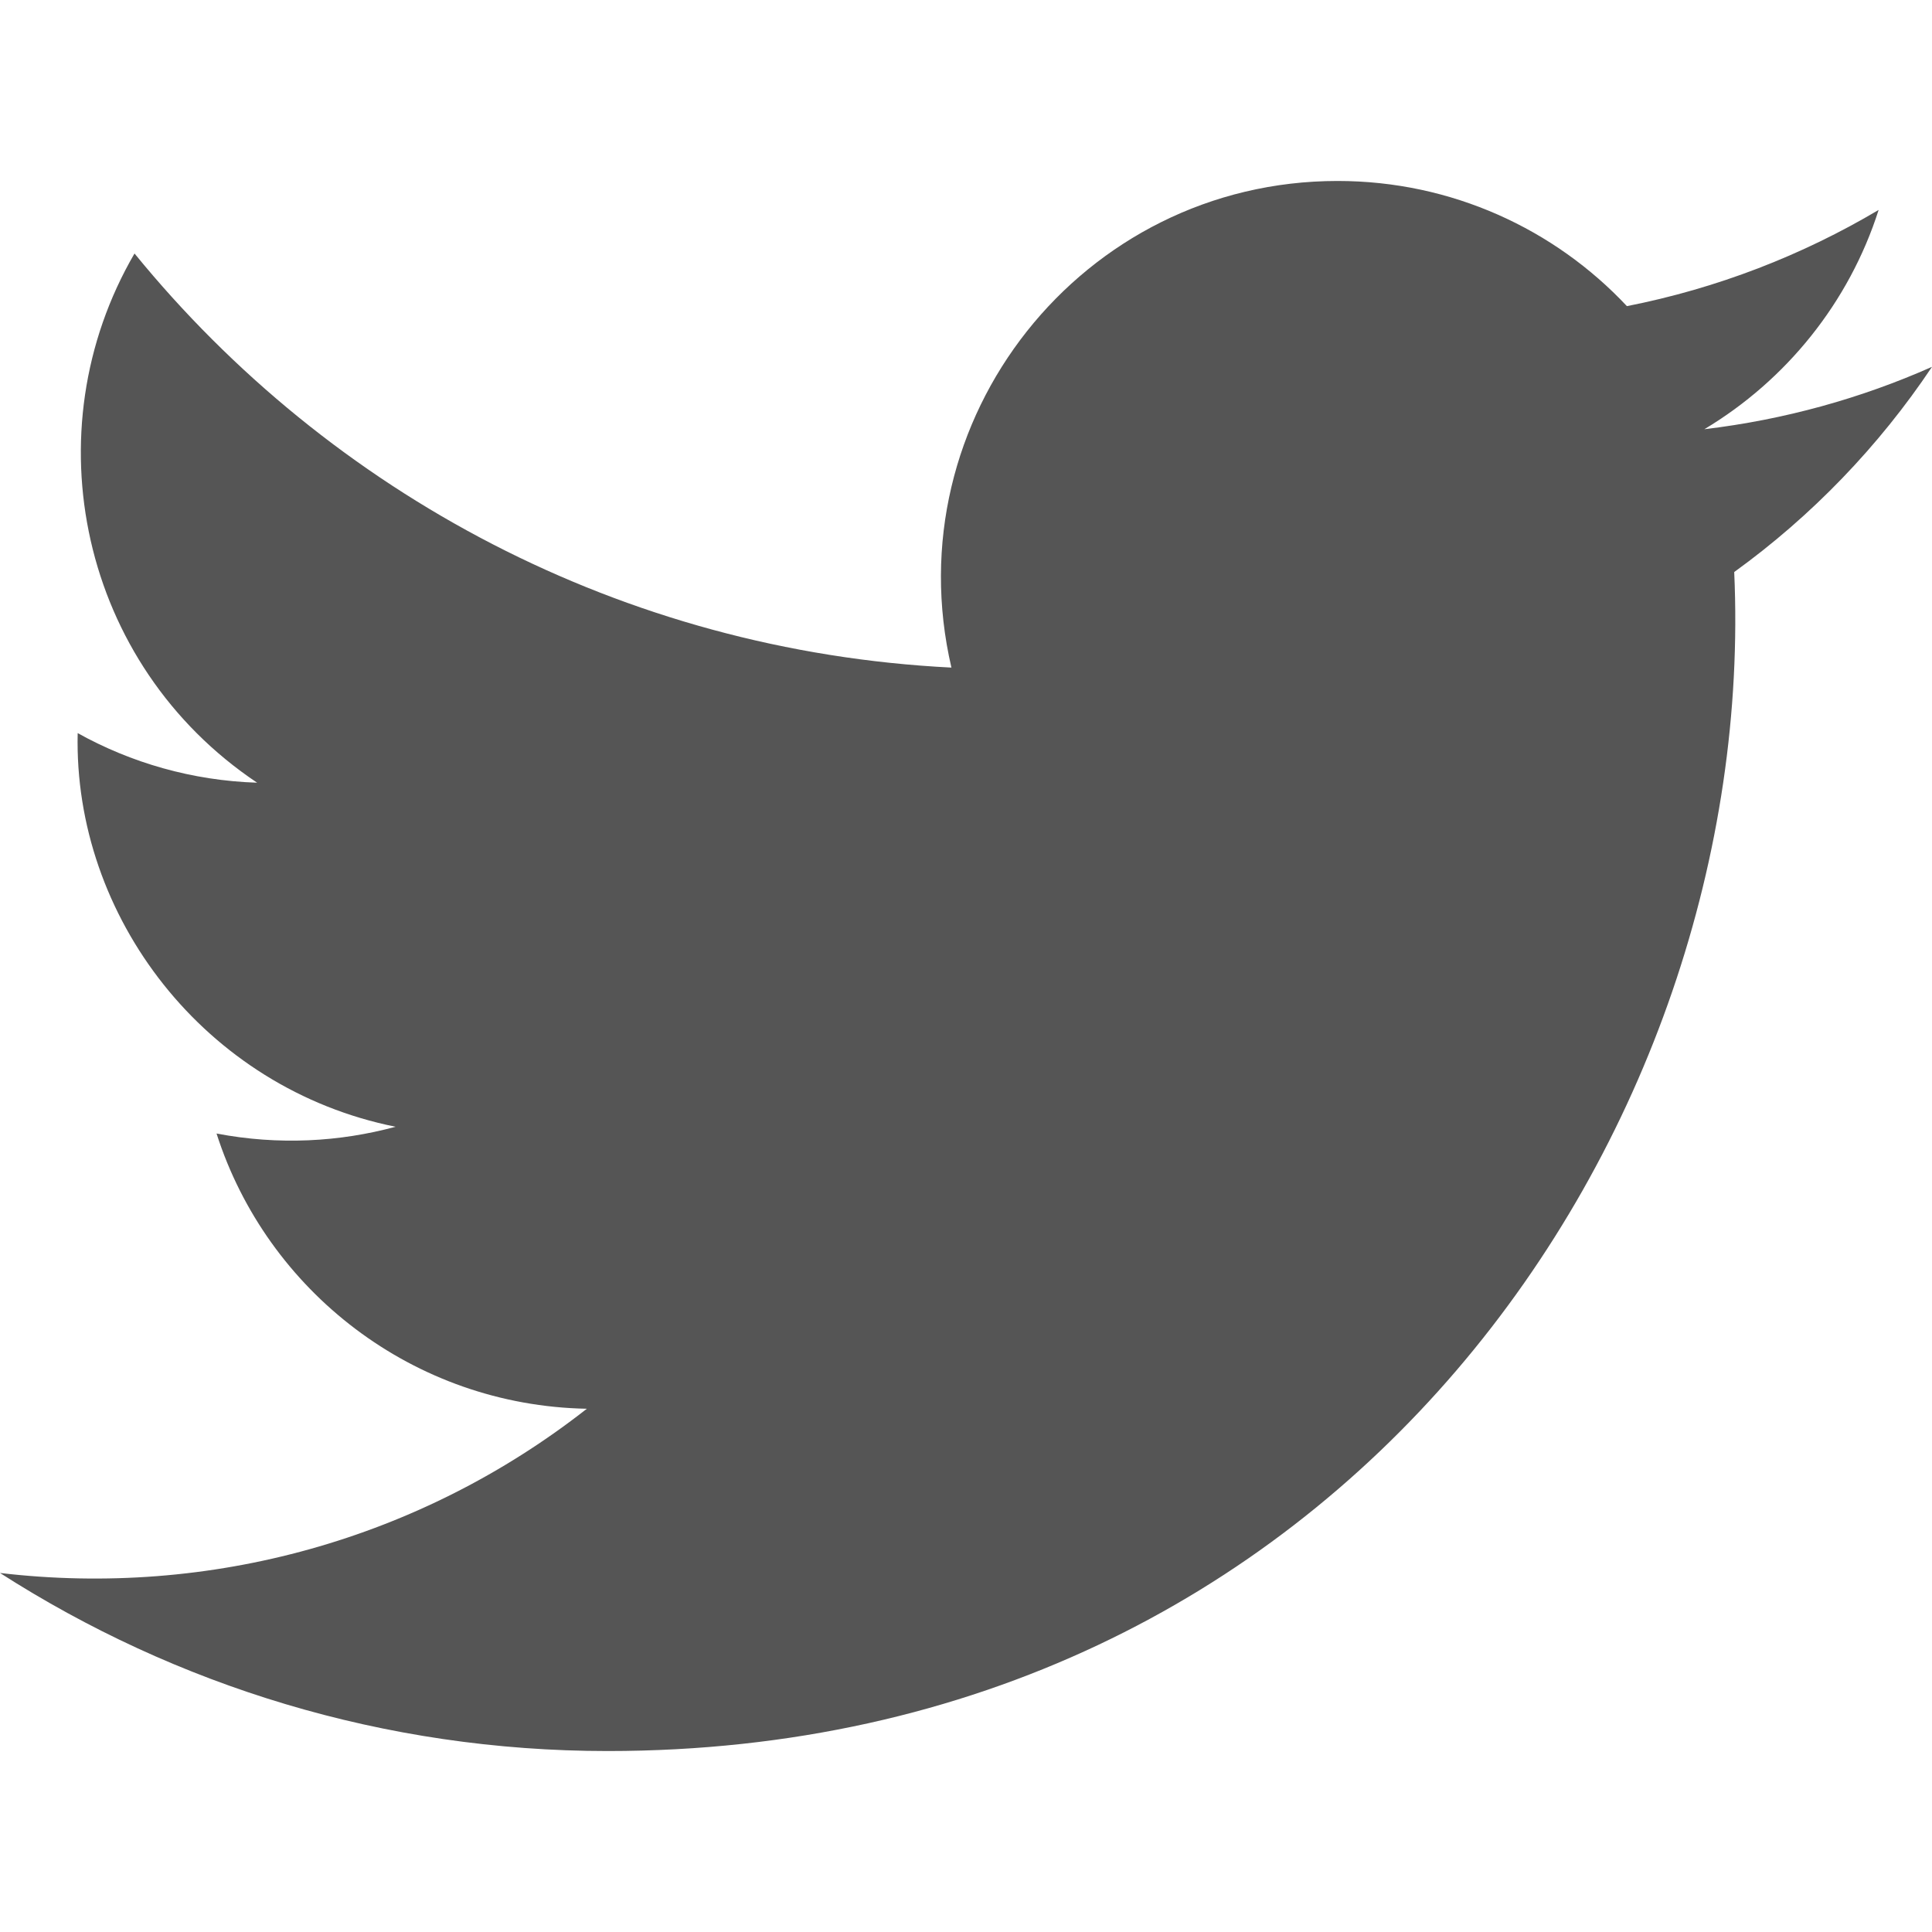
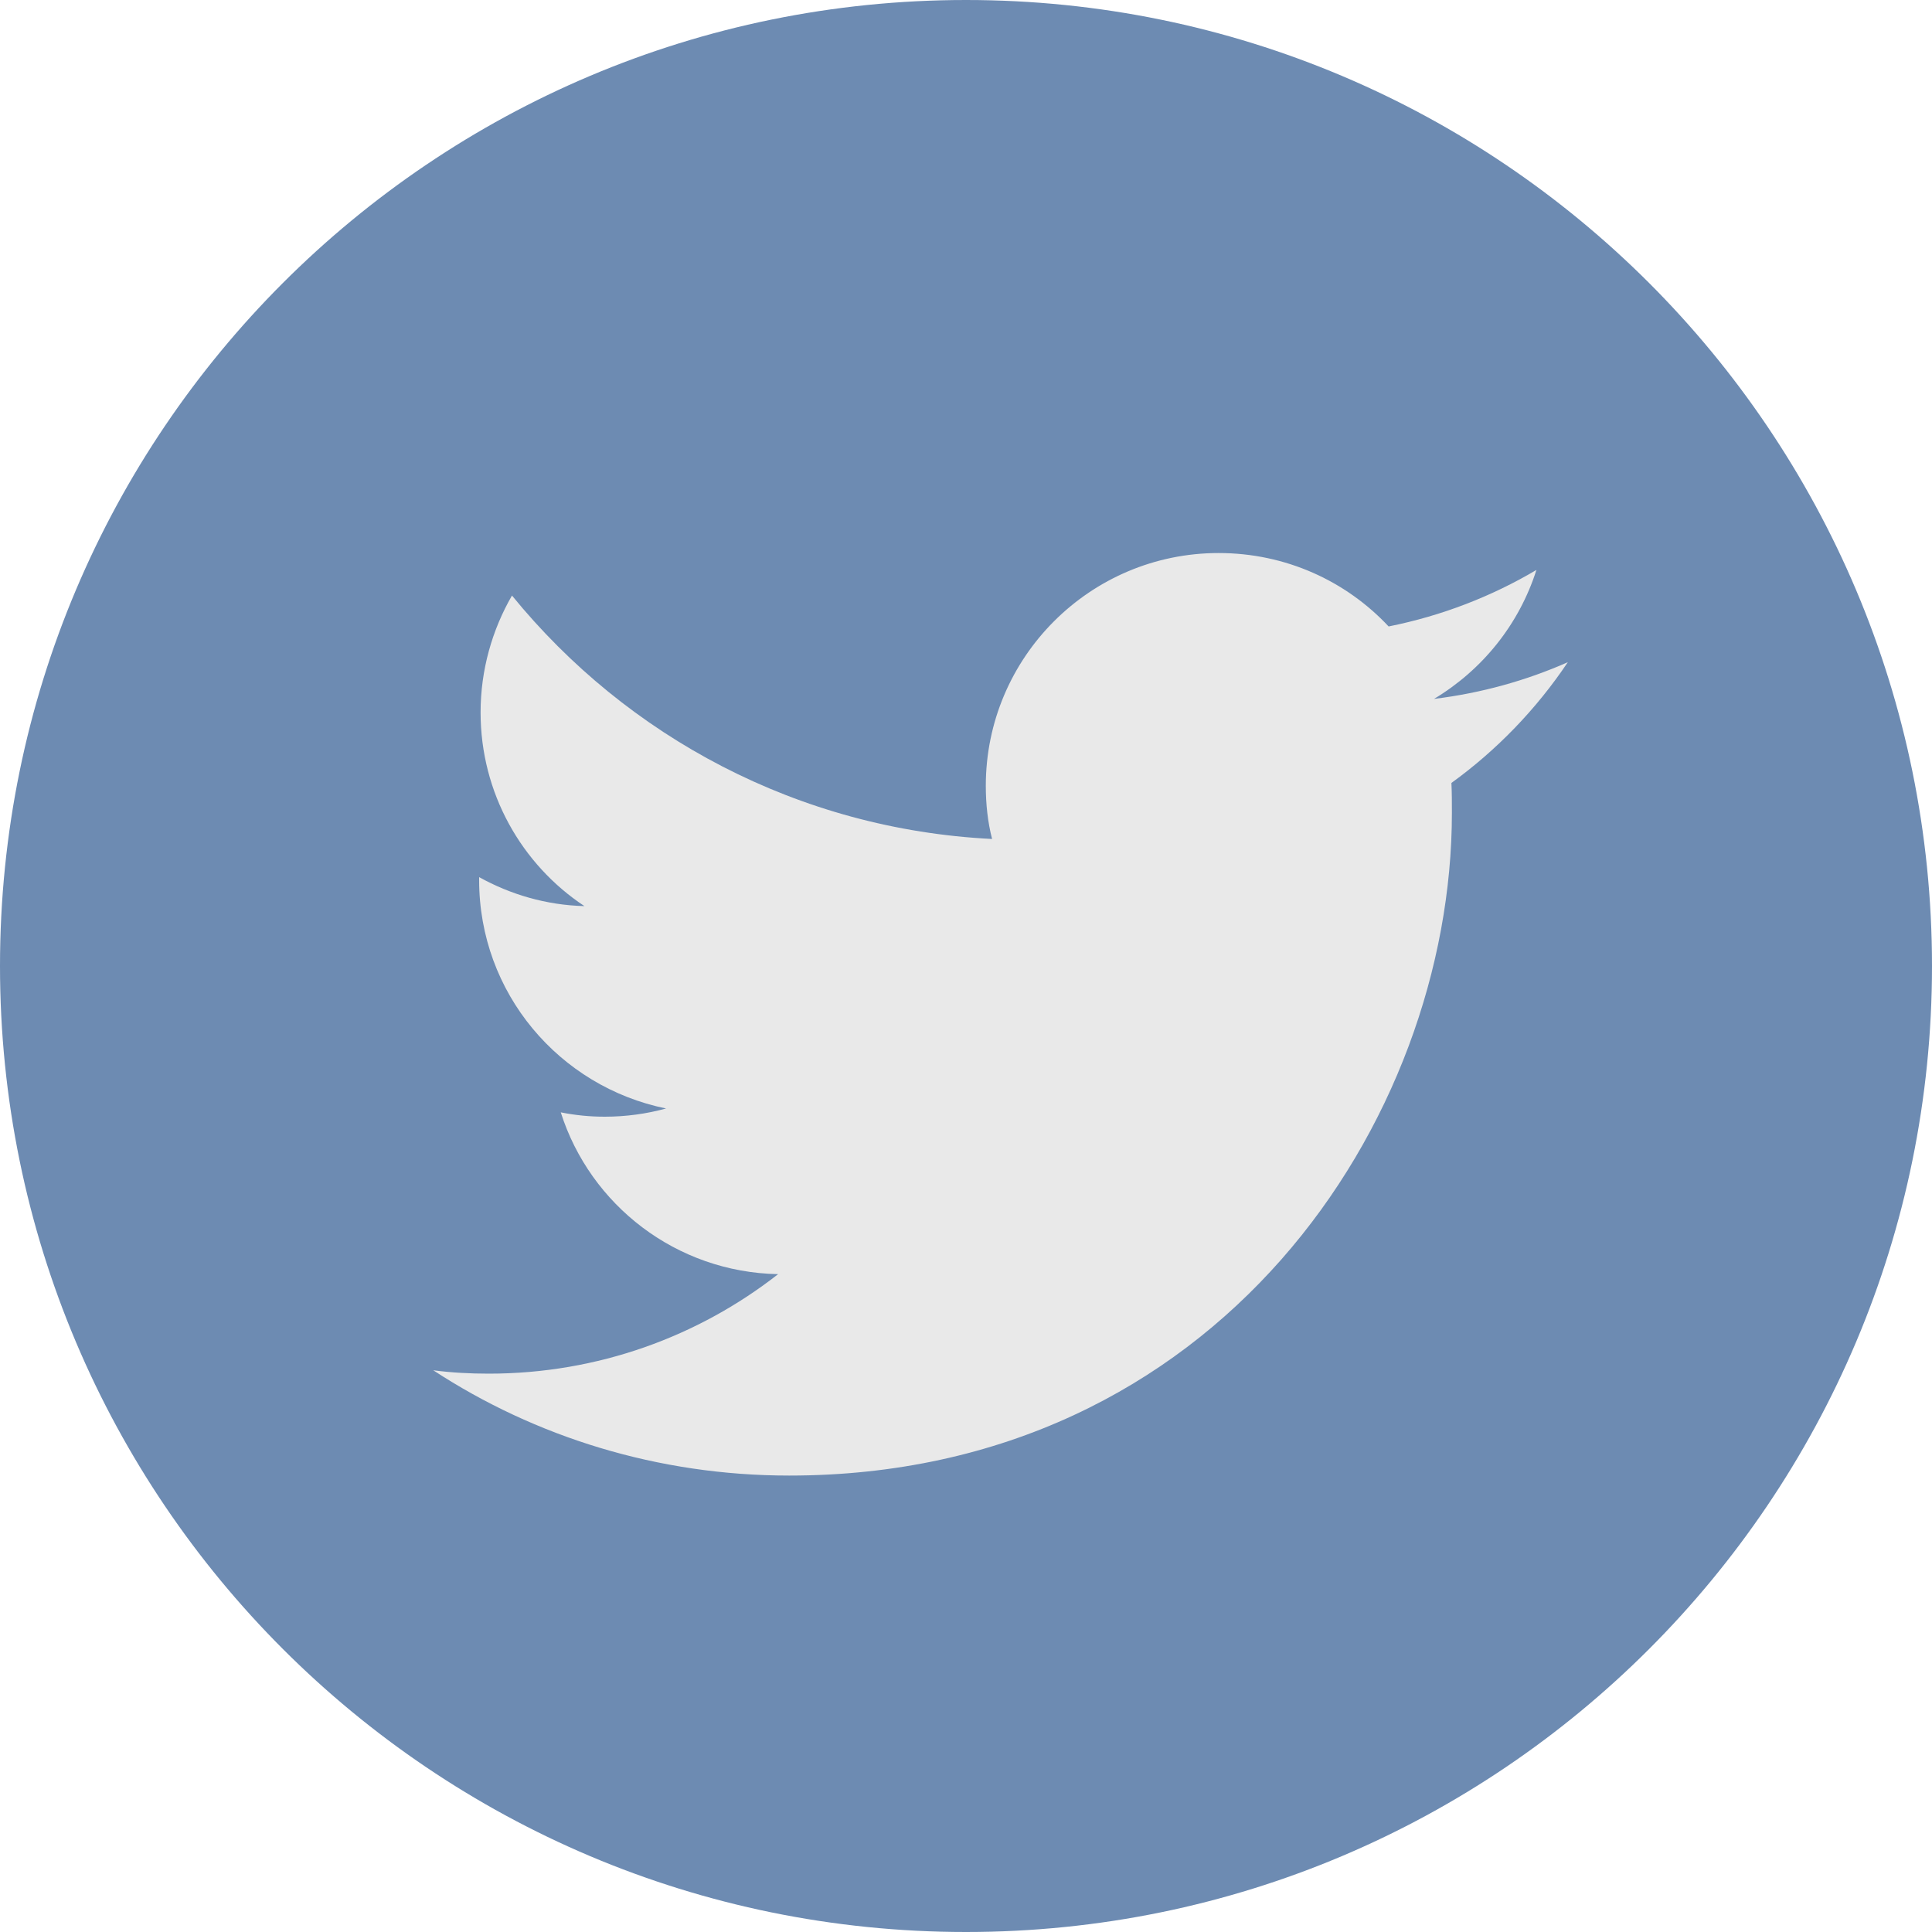
- <svg xmlns="http://www.w3.org/2000/svg" width="24" height="24" viewBox="0 0 24 24">
-   <path fill="#555" d="M24 4.557c-.883.392-1.832.656-2.828.775 1.017-.609 1.798-1.574 2.165-2.724-.951.564-2.005.974-3.127 1.195-.897-.957-2.178-1.555-3.594-1.555-3.179 0-5.515 2.966-4.797 6.045-4.091-.205-7.719-2.165-10.148-5.144-1.29 2.213-.669 5.108 1.523 6.574-.806-.026-1.566-.247-2.229-.616-.054 2.281 1.581 4.415 3.949 4.89-.693.188-1.452.232-2.224.084.626 1.956 2.444 3.379 4.6 3.419-2.07 1.623-4.678 2.348-7.29 2.04 2.179 1.397 4.768 2.212 7.548 2.212 9.142 0 14.307-7.721 13.995-14.646.962-.695 1.797-1.562 2.457-2.549z" />
+ <svg xmlns="http://www.w3.org/2000/svg" version="1.1" x="0px" y="0px" viewBox="0 0 400 400" style="enable-background:new 0 0 400 400;" xml:space="preserve">
+   <style type="text/css">
+ 	.st0{fill:#6d8bb2;}
+ 	.st1{fill: #e9e9e9;}
+ </style>
+   <g id="Dark_Blue">
+     <circle class="st0" cx="200" cy="200" r="200" />
+   </g>
+   <g id="Logo__x2014__FIXED">
+     <path class="st1" d="M163.4,305.5c88.7,0,137.2-73.5,137.2-137.2c0-2.1,0-4.2-0.1-6.2c9.4-6.8,17.6-15.3,24.1-25   c-8.6,3.8-17.9,6.4-27.7,7.6c10-6,17.6-15.4,21.2-26.7c-9.3,5.5-19.6,9.5-30.6,11.7c-8.8-9.4-21.3-15.2-35.2-15.2   c-26.6,0-48.2,21.6-48.2,48.2c0,3.8,0.4,7.5,1.3,11c-40.1-2-75.6-21.2-99.4-50.4c-4.1,7.1-6.5,15.4-6.5,24.2   c0,16.7,8.5,31.5,21.5,40.1c-7.9-0.2-15.3-2.4-21.8-6c0,0.2,0,0.4,0,0.6c0,23.4,16.6,42.8,38.7,47.3c-4,1.1-8.3,1.7-12.7,1.7   c-3.1,0-6.1-0.3-9.1-0.9c6.1,19.2,23.9,33.1,45,33.5c-16.5,12.9-37.3,20.6-59.9,20.6c-3.9,0-7.7-0.2-11.5-0.7   C110.8,297.5,136.2,305.5,163.4,305.5" />
+   </g>
</svg>
